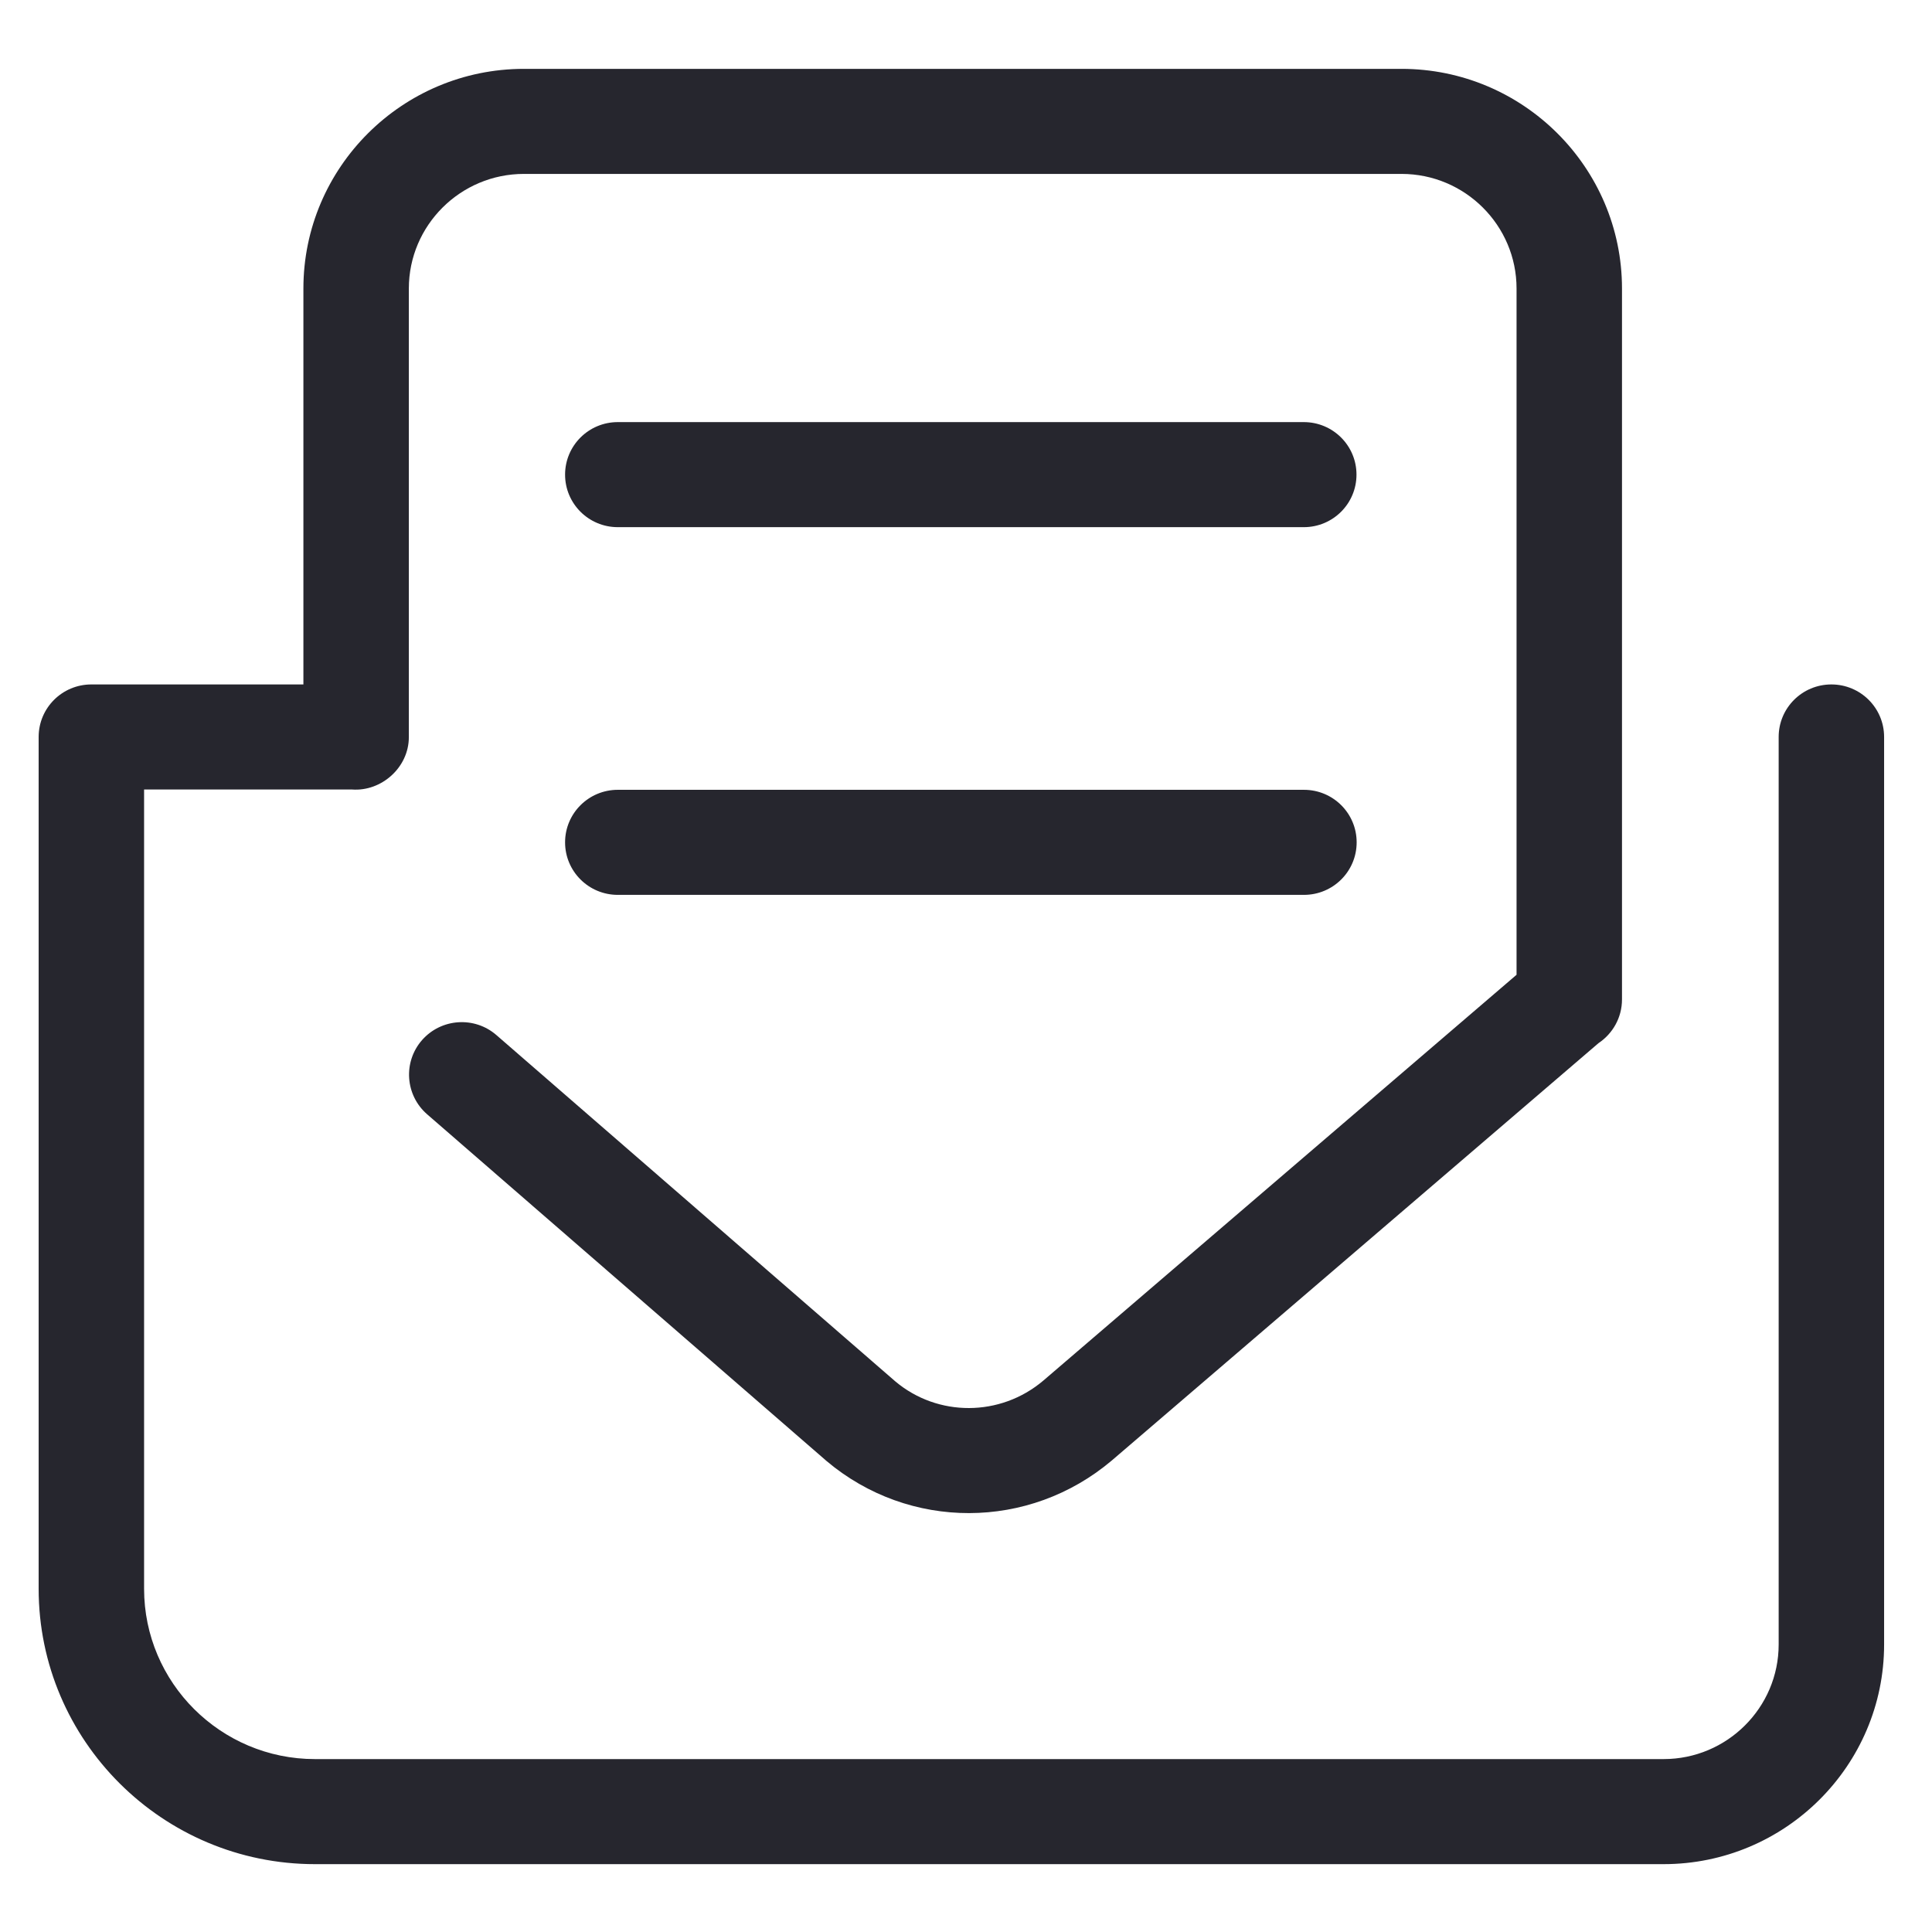
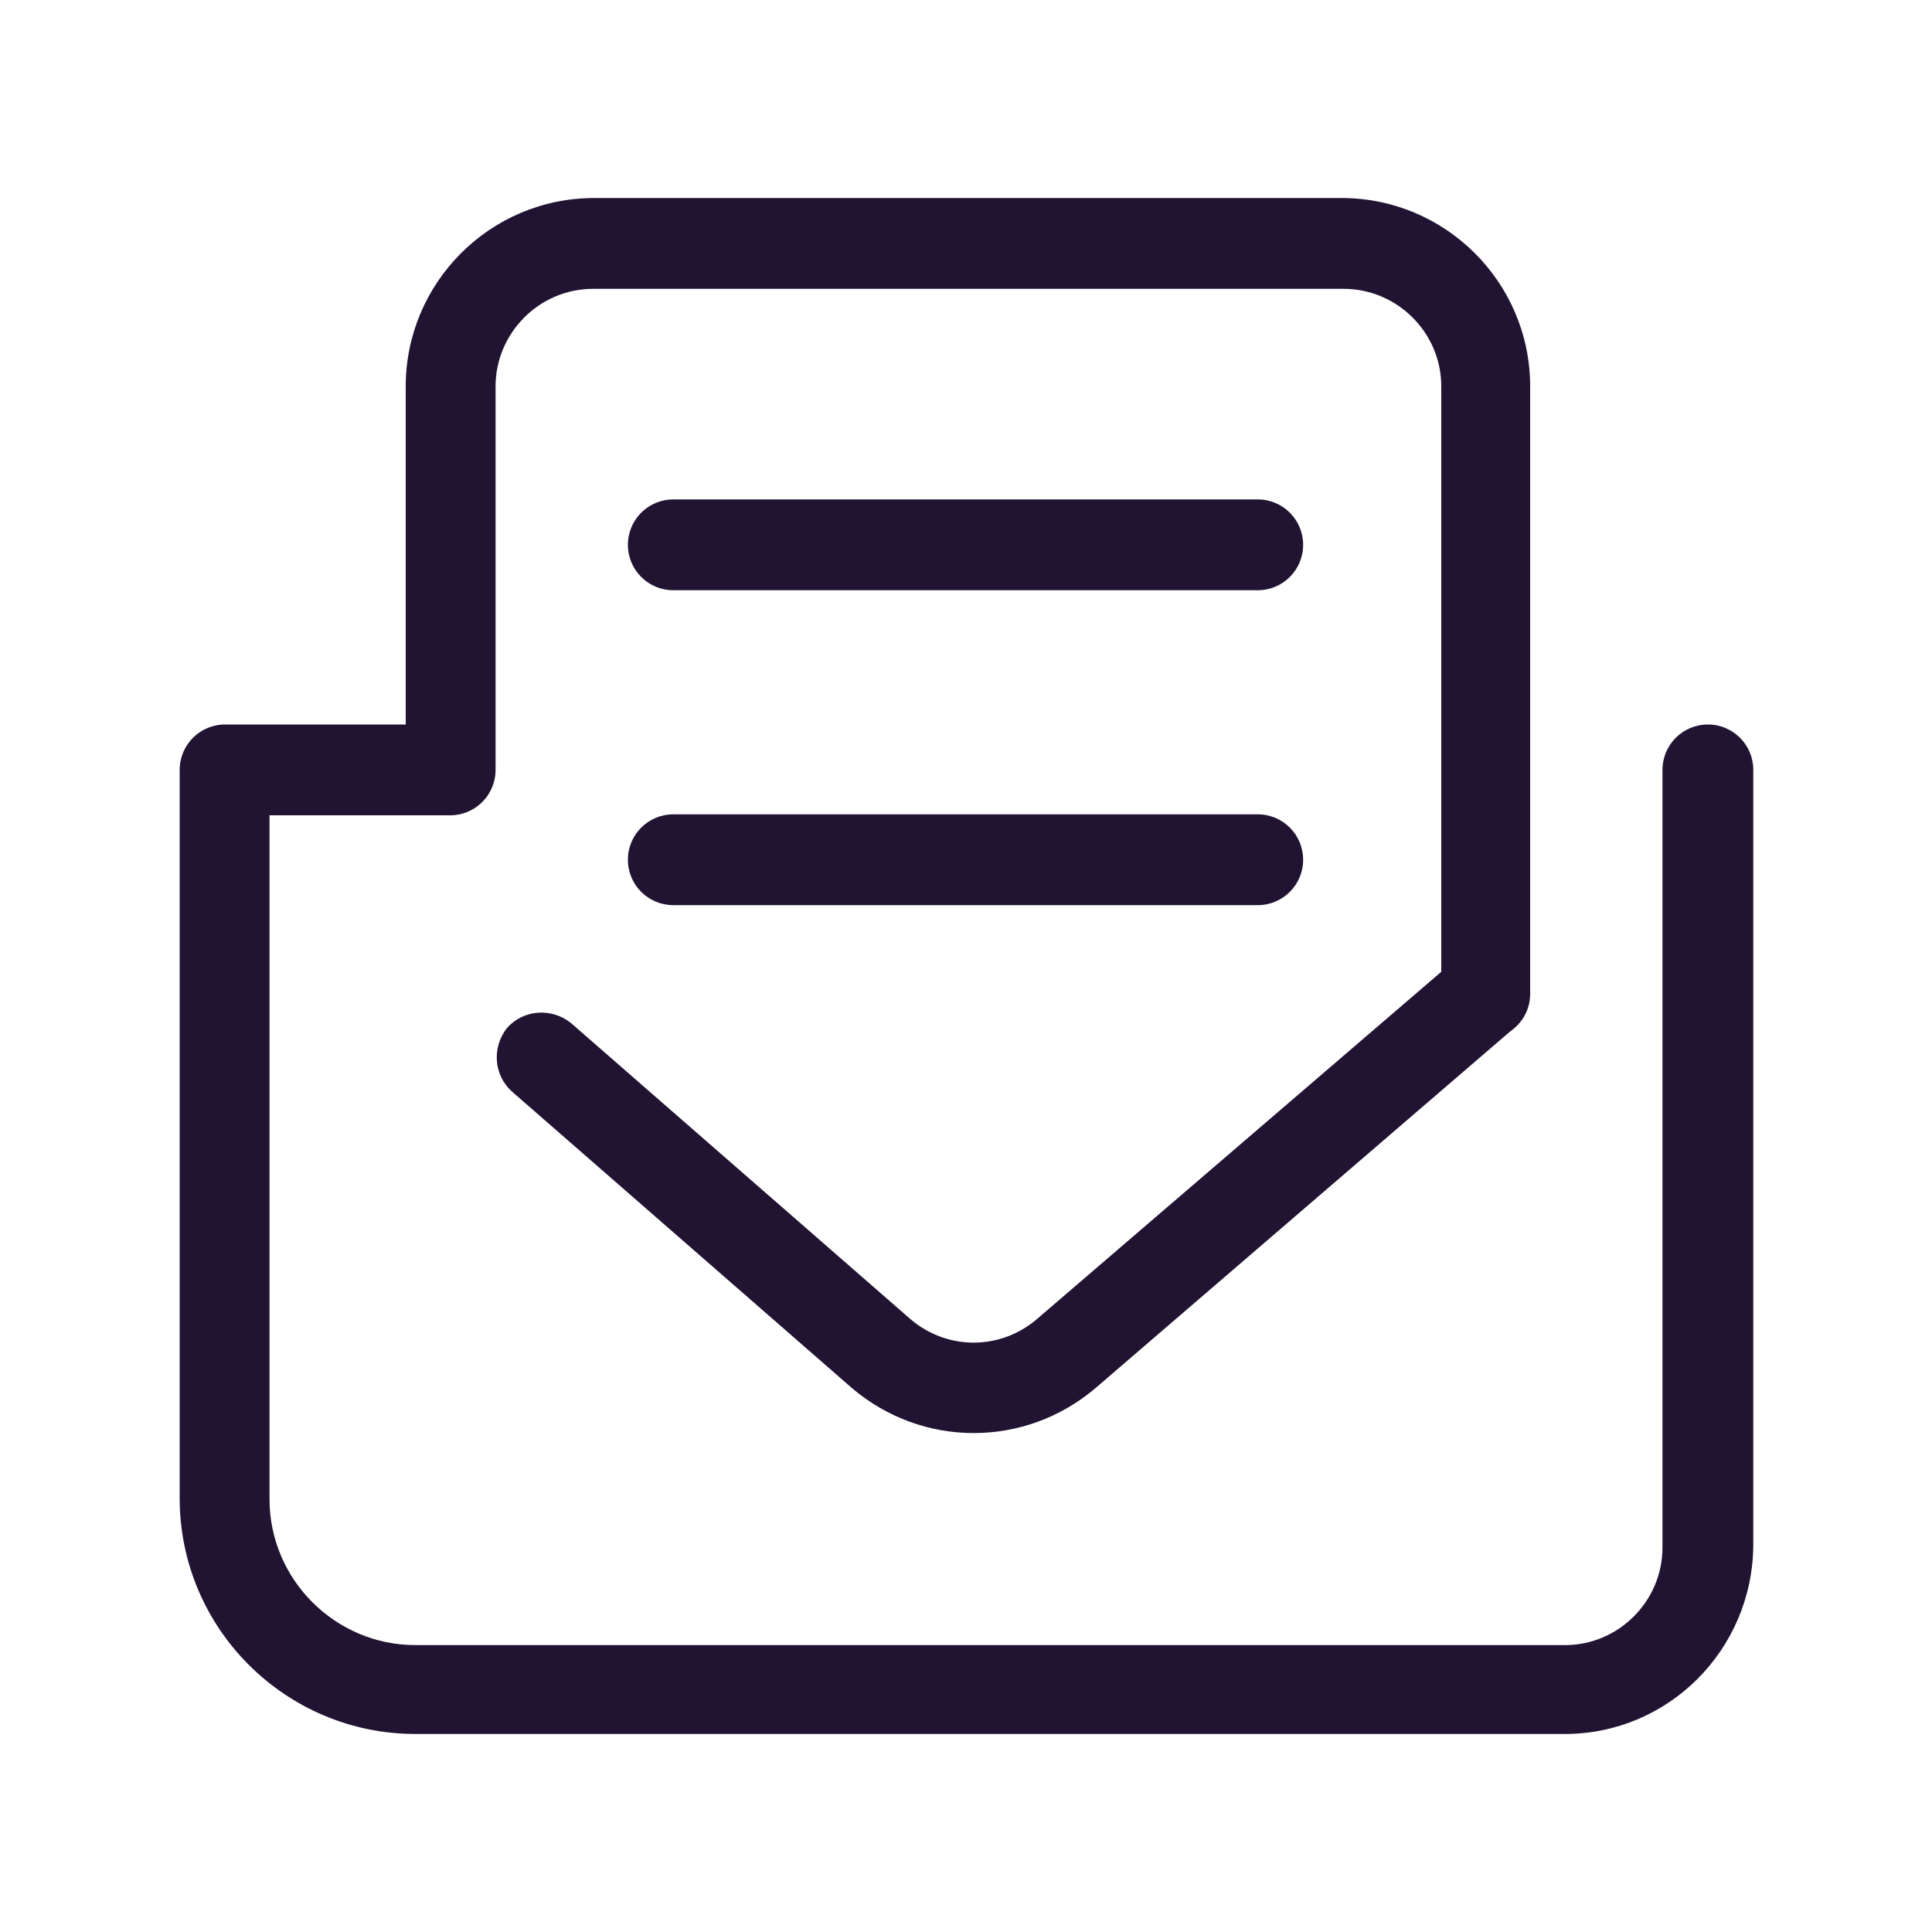
- <svg xmlns="http://www.w3.org/2000/svg" width="200px" height="200px" viewBox="0 0 200 200" version="1.1">
-   <defs />
-   <g id="侧边栏" stroke="none" stroke-width="1" fill="none" fill-rule="evenodd">
-     <g id="投诉建议" fill="#26262E">
-       <g id="Group" transform="translate(4, 7)">
-         <path d="M168.213,185.976 L28.603,185.976 C12.831,185.976 0.001,173.186 0.001,157.471 L0.001,69.291 C0.001,66.284 2.441,63.853 5.458,63.853 L27.408,63.853 L27.408,22.869 C27.408,10.329 37.646,0.128 50.236,0.128 L141.085,0.128 C153.67,0.128 163.908,10.329 163.908,22.869 L163.908,96.458 C163.908,98.351 162.942,100.009 161.474,100.988 L111.097,144.186 C102.529,151.435 90.113,151.451 81.567,144.246 L40.216,108.351 C37.946,106.377 37.706,102.94 39.687,100.673 C41.674,98.411 45.123,98.182 47.387,100.151 L88.678,135.997 C93.066,139.694 99.549,139.694 104.002,135.921 L152.993,93.908 L152.993,22.869 C152.993,16.327 147.65,11.003 141.085,11.003 L50.236,11.003 C43.671,11.003 38.323,16.327 38.323,22.869 L38.323,69.308 C38.323,72.456 35.474,74.957 32.445,74.729 L10.916,74.729 L10.916,157.471 C10.916,167.193 18.851,175.1 28.603,175.1 L168.213,175.1 C174.779,175.1 180.127,169.776 180.127,163.235 L180.127,69.291 C180.127,66.284 182.566,63.853 185.584,63.853 C188.597,63.853 191.042,66.284 191.042,69.291 L191.042,163.235 C191.042,175.774 180.804,185.976 168.213,185.976" id="Fill-1" />
-         <path d="M130.966,47.572 L59.955,47.572 C56.942,47.572 54.497,45.141 54.497,42.134 C54.497,39.127 56.942,36.696 59.955,36.696 L130.966,36.696 C133.984,36.696 136.423,39.127 136.423,42.134 C136.423,45.141 133.984,47.572 130.966,47.572 M130.982,85.637 L59.955,85.637 C56.942,85.637 54.497,83.206 54.497,80.199 C54.497,77.192 56.942,74.761 59.955,74.761 L130.982,74.761 C134,74.761 136.44,77.192 136.44,80.199 C136.44,83.206 134,85.637 130.982,85.637" id="Fill-4" />
-       </g>
+ <svg xmlns="http://www.w3.org/2000/svg" version="1.1" id="图层_1" x="0px" y="0px" viewBox="0 0 200 200" style="enable-background:new 0 0 200 200;" xml:space="preserve">
+   <style type="text/css">
+ 	.st0{fill:#211332;}
+ </style>
+   <g id="XMLID_12_">
+     <g id="XMLID_18_">
+       <path id="XMLID_297_" class="st0" d="M162,179.5H43c-13.4,0-24.4-10.9-24.4-24.4V79.7c0-2.6,2.1-4.7,4.7-4.7H42V40    c0-10.7,8.7-19.5,19.5-19.5h77.4c10.7,0,19.5,8.7,19.5,19.5v62.9c0,1.6-0.8,3-2.1,3.9l-42.9,36.9c-7.3,6.2-17.9,6.2-25.2,0L53,113    c-1.9-1.7-2.1-4.6-0.5-6.6c1.7-1.9,4.6-2.1,6.6-0.5l35.2,30.7c3.8,3.2,9.3,3.2,13.1-0.1l41.8-35.9V40c0-5.6-4.6-10.1-10.1-10.1    H61.4c-5.6,0-10.1,4.6-10.1,10.1v39.7c0,2.6-2.1,4.7-4.7,4.7c-0.1,0-0.3,0-0.4,0H27.9v70.8c0,8.3,6.8,15.1,15.1,15.1h119    c5.6,0,10.1-4.6,10.1-10.1V79.7c0-2.6,2.1-4.7,4.7-4.7s4.7,2.1,4.7,4.7V160C181.4,170.8,172.7,179.5,162,179.5z" />
+     </g>
+     <g id="XMLID_15_">
+       <path id="XMLID_298_" class="st0" d="M130.2,93.7H69.7c-2.6,0-4.7-2.1-4.7-4.7s2.1-4.7,4.7-4.7h60.5c2.6,0,4.7,2.1,4.7,4.7    S132.8,93.7,130.2,93.7z M130.2,61.1H69.7c-2.6,0-4.7-2.1-4.7-4.7s2.1-4.7,4.7-4.7h60.5c2.6,0,4.7,2.1,4.7,4.7    S132.8,61.1,130.2,61.1z" />
    </g>
  </g>
</svg>
